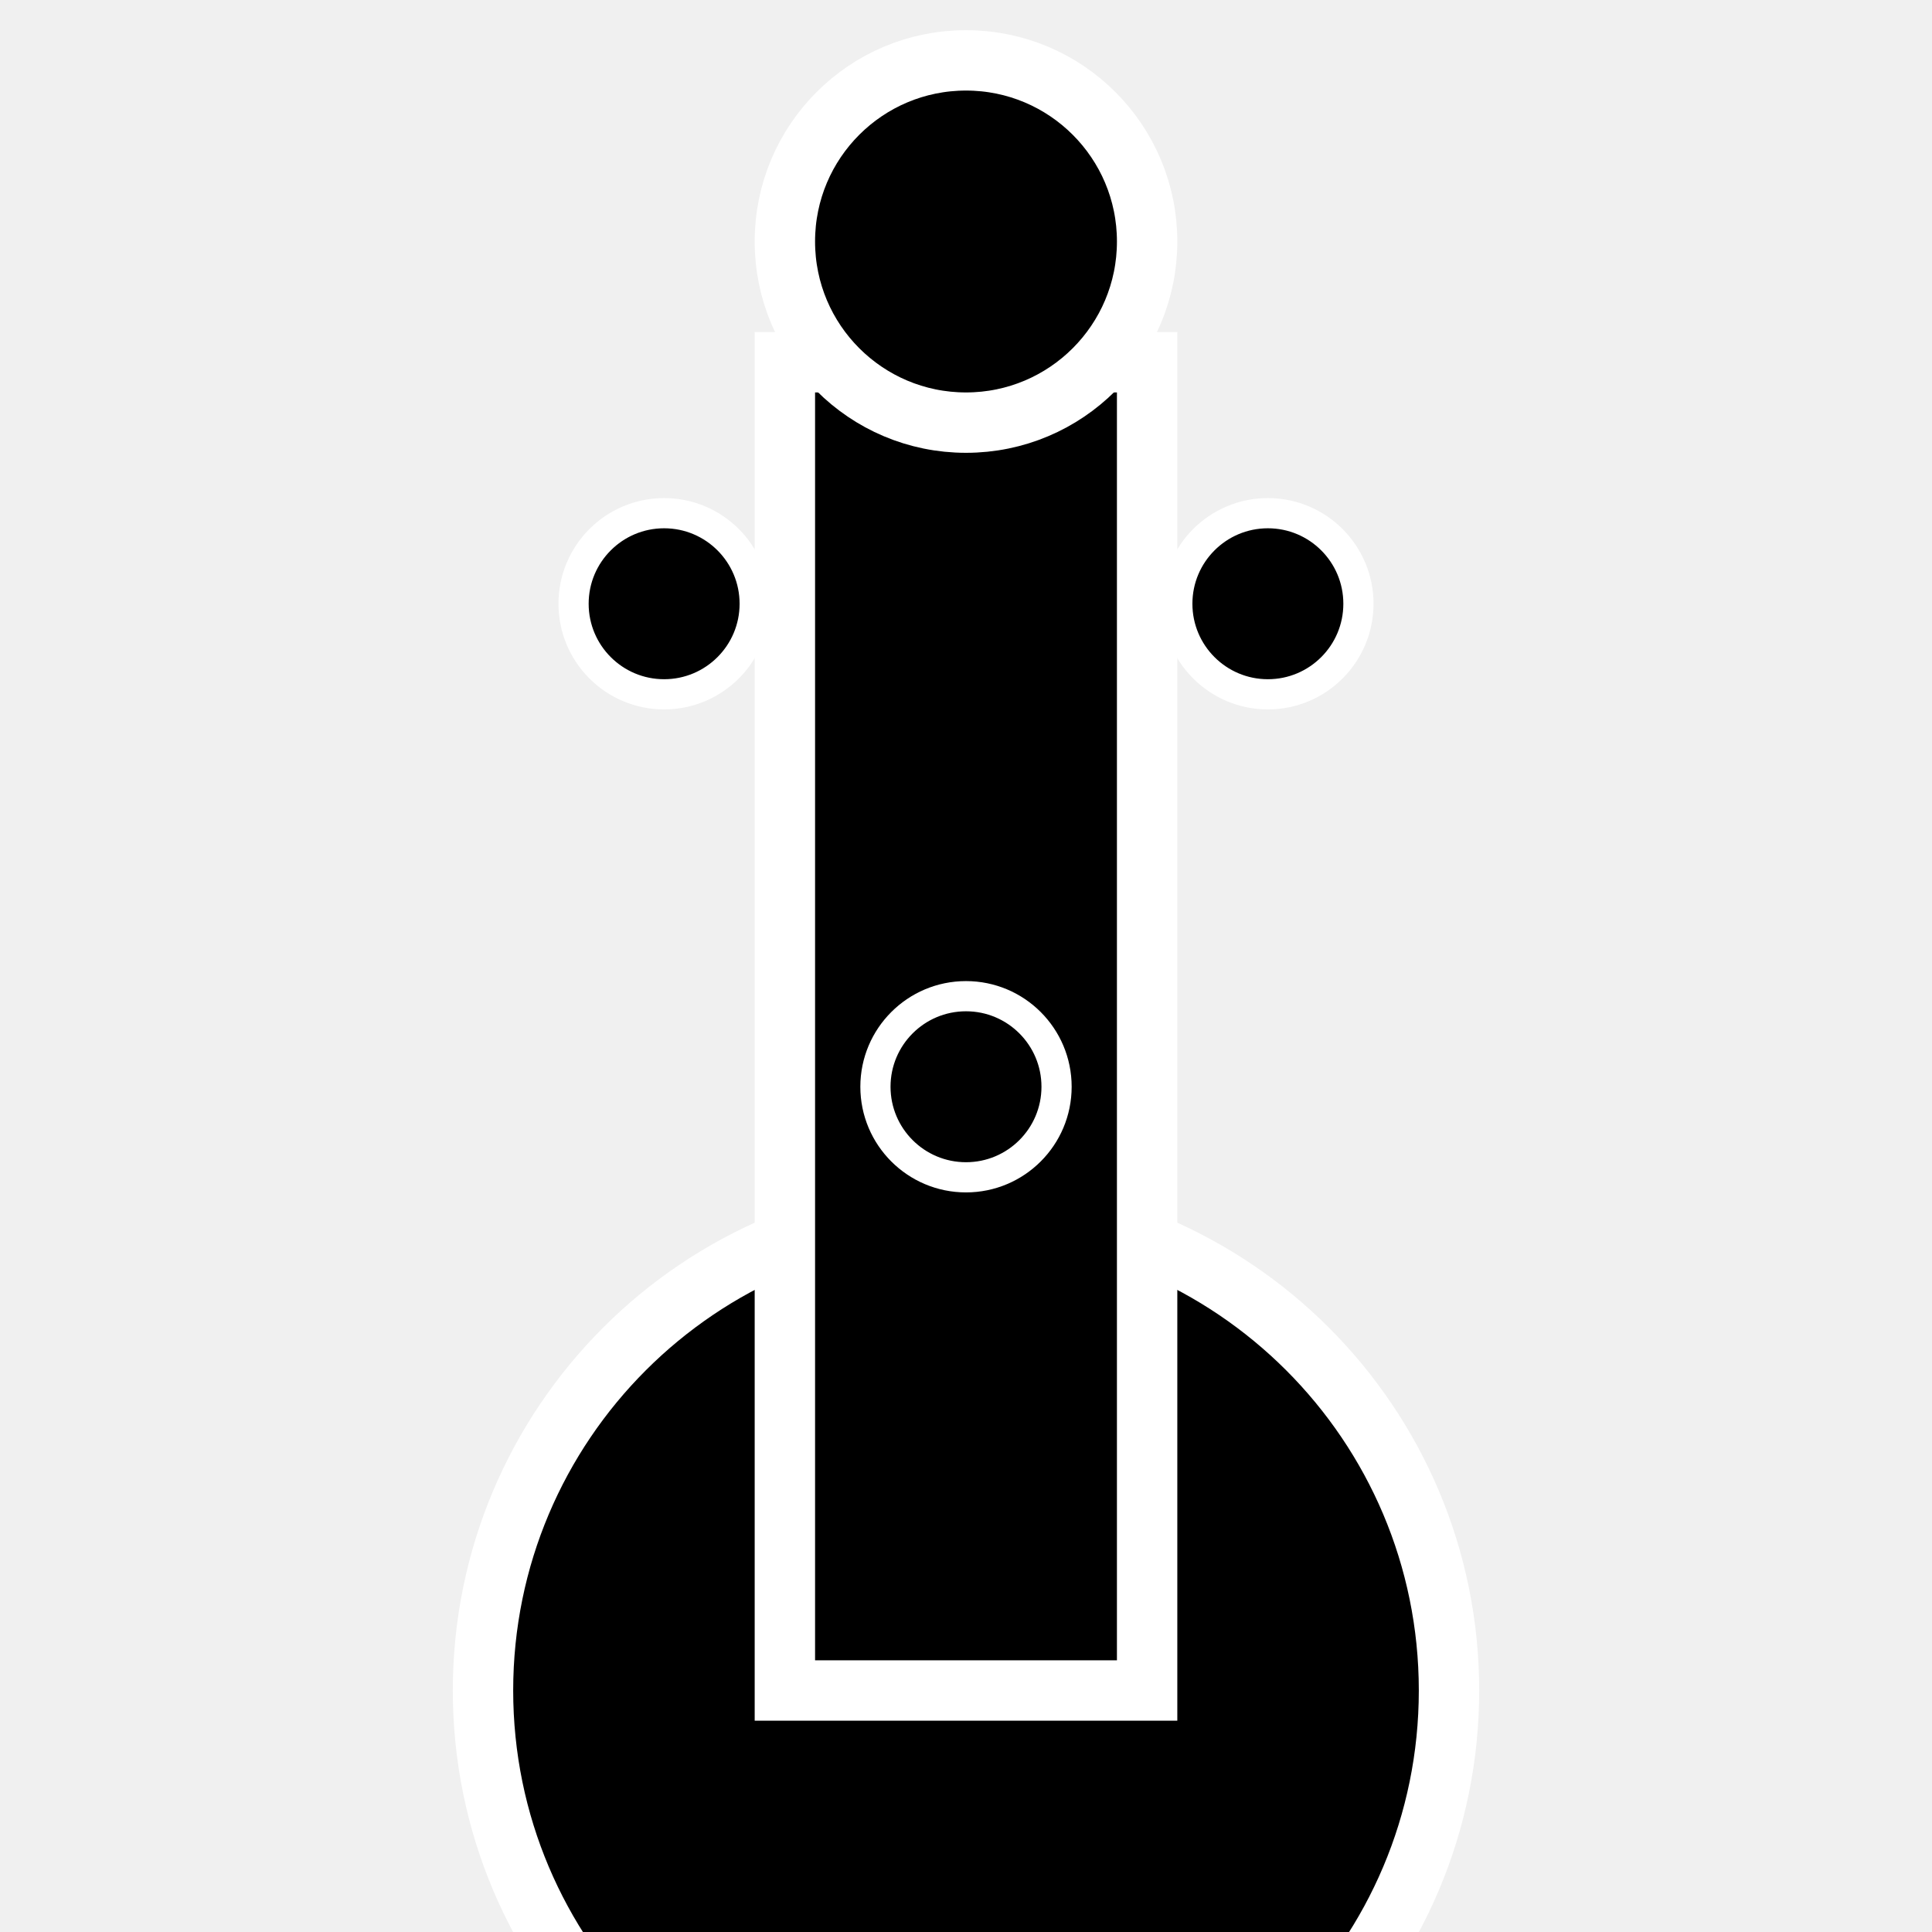
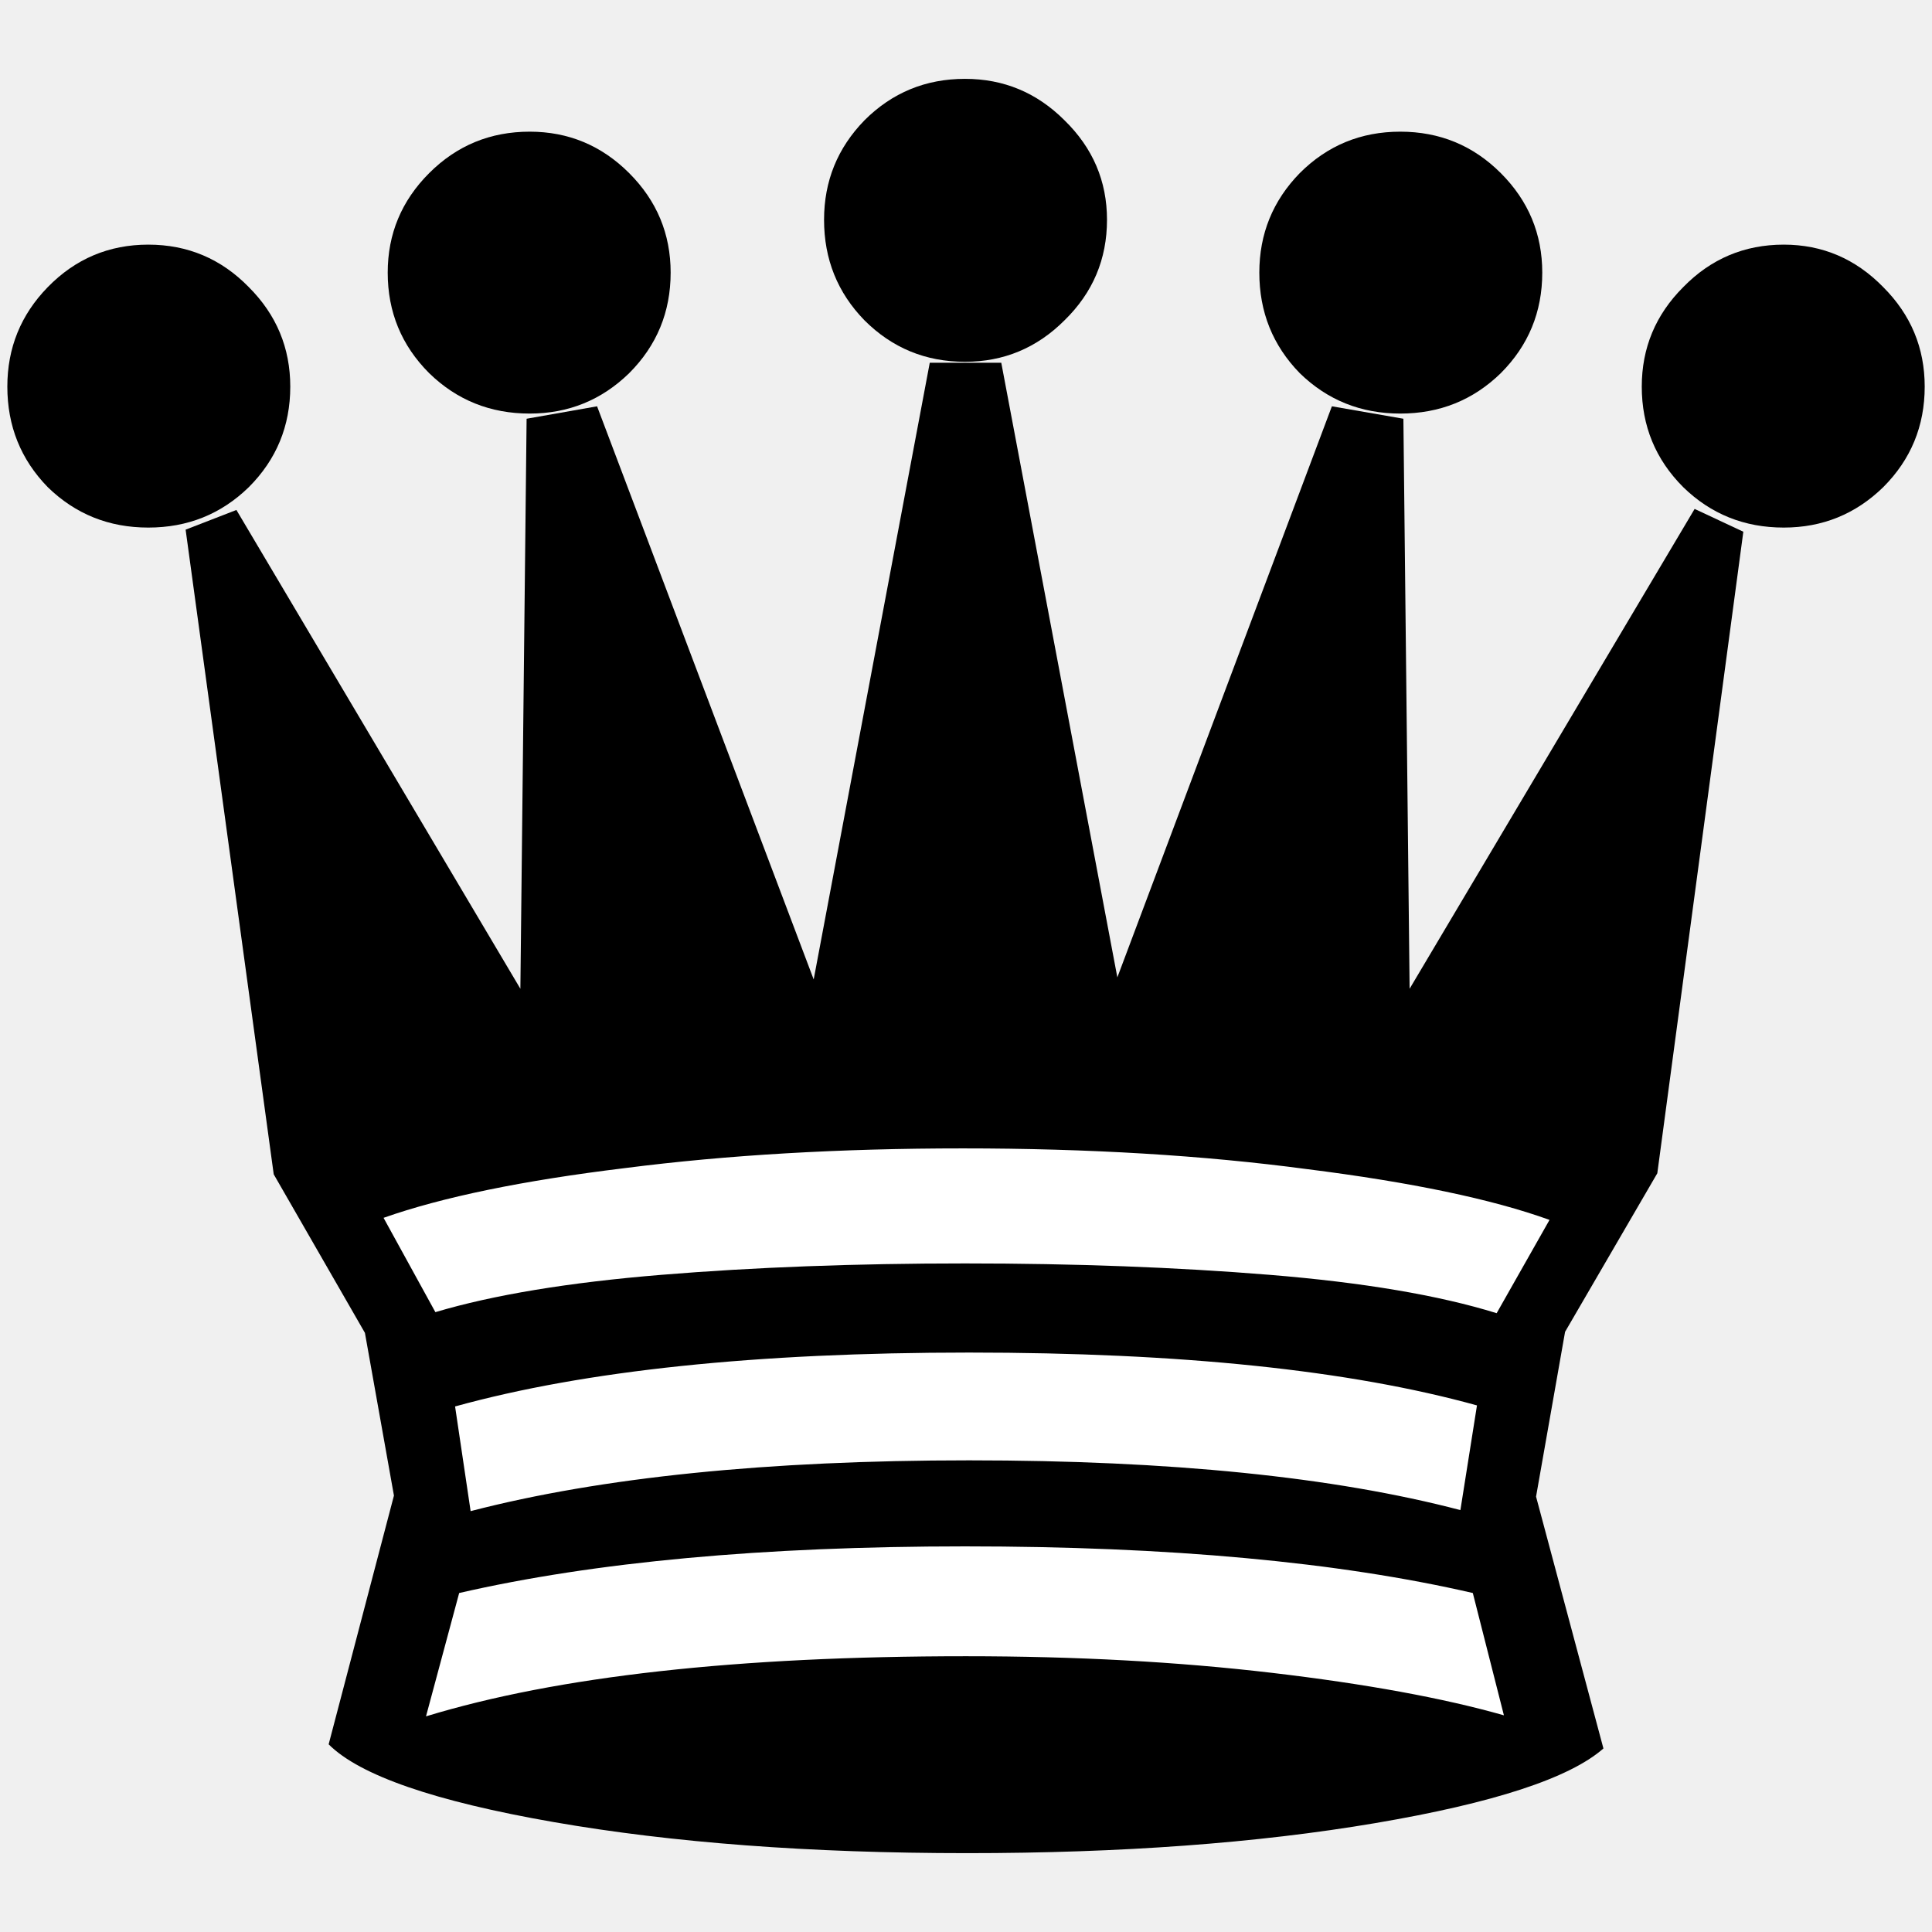
- <svg xmlns="http://www.w3.org/2000/svg" viewBox="0 0 64 64">
-   <circle cx="32" cy="56" r="16" fill="black" stroke="white" stroke-width="2" />
-   <rect x="26" y="12" width="12" height="44" fill="black" stroke="white" stroke-width="2" />
-   <circle cx="32" cy="8" r="6" fill="black" stroke="white" stroke-width="2" />
-   <circle cx="22" cy="20" r="3" fill="black" stroke="white" stroke-width="1" />
-   <circle cx="42" cy="20" r="3" fill="black" stroke="white" stroke-width="1" />
-   <circle cx="32" cy="36" r="3" fill="black" stroke="white" stroke-width="1" />
+ <svg xmlns="http://www.w3.org/2000/svg" version="1.1" viewBox="0 0 4096 4096">
+   <path d="m2045.9 767.01q-125.24 0-213.13-87.891-85.693-87.891-85.693-213.13 0-123.05 85.693-210.94 87.891-87.891 213.13-87.891 123.05 0 210.94 87.891 90.088 87.891 90.088 210.94 0 125.24-90.088 213.13-87.891 87.891-210.94 87.891z" />
+   <path d="m3399.4 3706.9q-107.67 94.482-483.4 158.2t-865.72 63.721q-498.78 0-876.71-65.918t-476.81-164.8l138.43-527.34-61.523-344.97-193.36-336.18-186.77-1366.7 107.67-41.748 602.05 1015.1 13.184-1208.5 149.41-26.367 459.23 1215.1 246.09-1307.4h151.61l246.09 1303 454.83-1210.7 151.61 26.367 13.184 1208.5 604.25-1017.3 103.27 48.34-182.37 1360.1-195.56 336.18-61.523 349.37z" />
+   <path d="m1123 876.8q-125.24 0-213.13-85.693-87.891-87.891-87.891-213.13 0-123.05 87.891-210.94 87.891-87.891 213.13-87.891 123.05 0 210.94 87.891 87.891 87.891 87.891 210.94 0 125.24-87.891 213.13-87.891 85.693-210.94 85.693z" />
+   <path d="m2968.7 876.8q-125.24 0-213.13-85.693-85.693-87.891-85.693-213.13 0-123.05 85.693-210.94 87.891-87.891 213.13-87.891 125.24 0 213.13 87.891 87.891 87.891 87.891 210.94 0 125.24-87.891 213.13-87.891 85.693-213.13 85.693z" />
+   <path d="m314.38 1118.5q-125.24 0-213.13-85.693-85.693-87.891-85.693-213.13 0-123.05 85.693-210.94 87.891-90.088 213.13-90.088t213.13 90.088q87.891 87.891 87.891 210.94 0 125.24-87.891 213.13-87.891 85.693-213.13 85.693z" />
+   <path d="m3781.7 1118.5q-125.24 0-213.13-85.693-87.891-87.891-87.891-213.13 0-123.05 87.891-210.94 87.891-90.088 213.13-90.088 123.05 0 210.94 90.088 87.891 87.891 87.891 210.94 0 125.24-87.891 213.13-87.891 85.693-210.94 85.693z" />
+   <path d="m3131.3 2979.6q-404.3-112.06-1076.7-112.06-676.76 0-1089.8 114.26l32.959 221.92q415.28-107.67 1056.9-107.67 639.4 0 1041.5 105.47z" fill="#fff" />
+   <path d="m3188.4 3636.6-65.918-259.28q-428.47-98.877-1076.7-98.877-641.6 0-1072.3 98.877l-70.312 261.47q417.48-127.44 1144.8-127.44 349.37 0 648.19 35.156 298.83 35.156 492.19 90.088z" fill="#fff" />
+   <path d="m3285.1 2586.3q-182.37-65.918-514.16-107.67-329.59-43.945-729.49-43.945-391.11 0-716.31 41.748-325.2 39.551-511.96 105.47l109.86 199.95q184.57-54.932 479-79.102t643.8-24.17 646 24.17 481.2 81.299z" fill="#fff" />
</svg>
